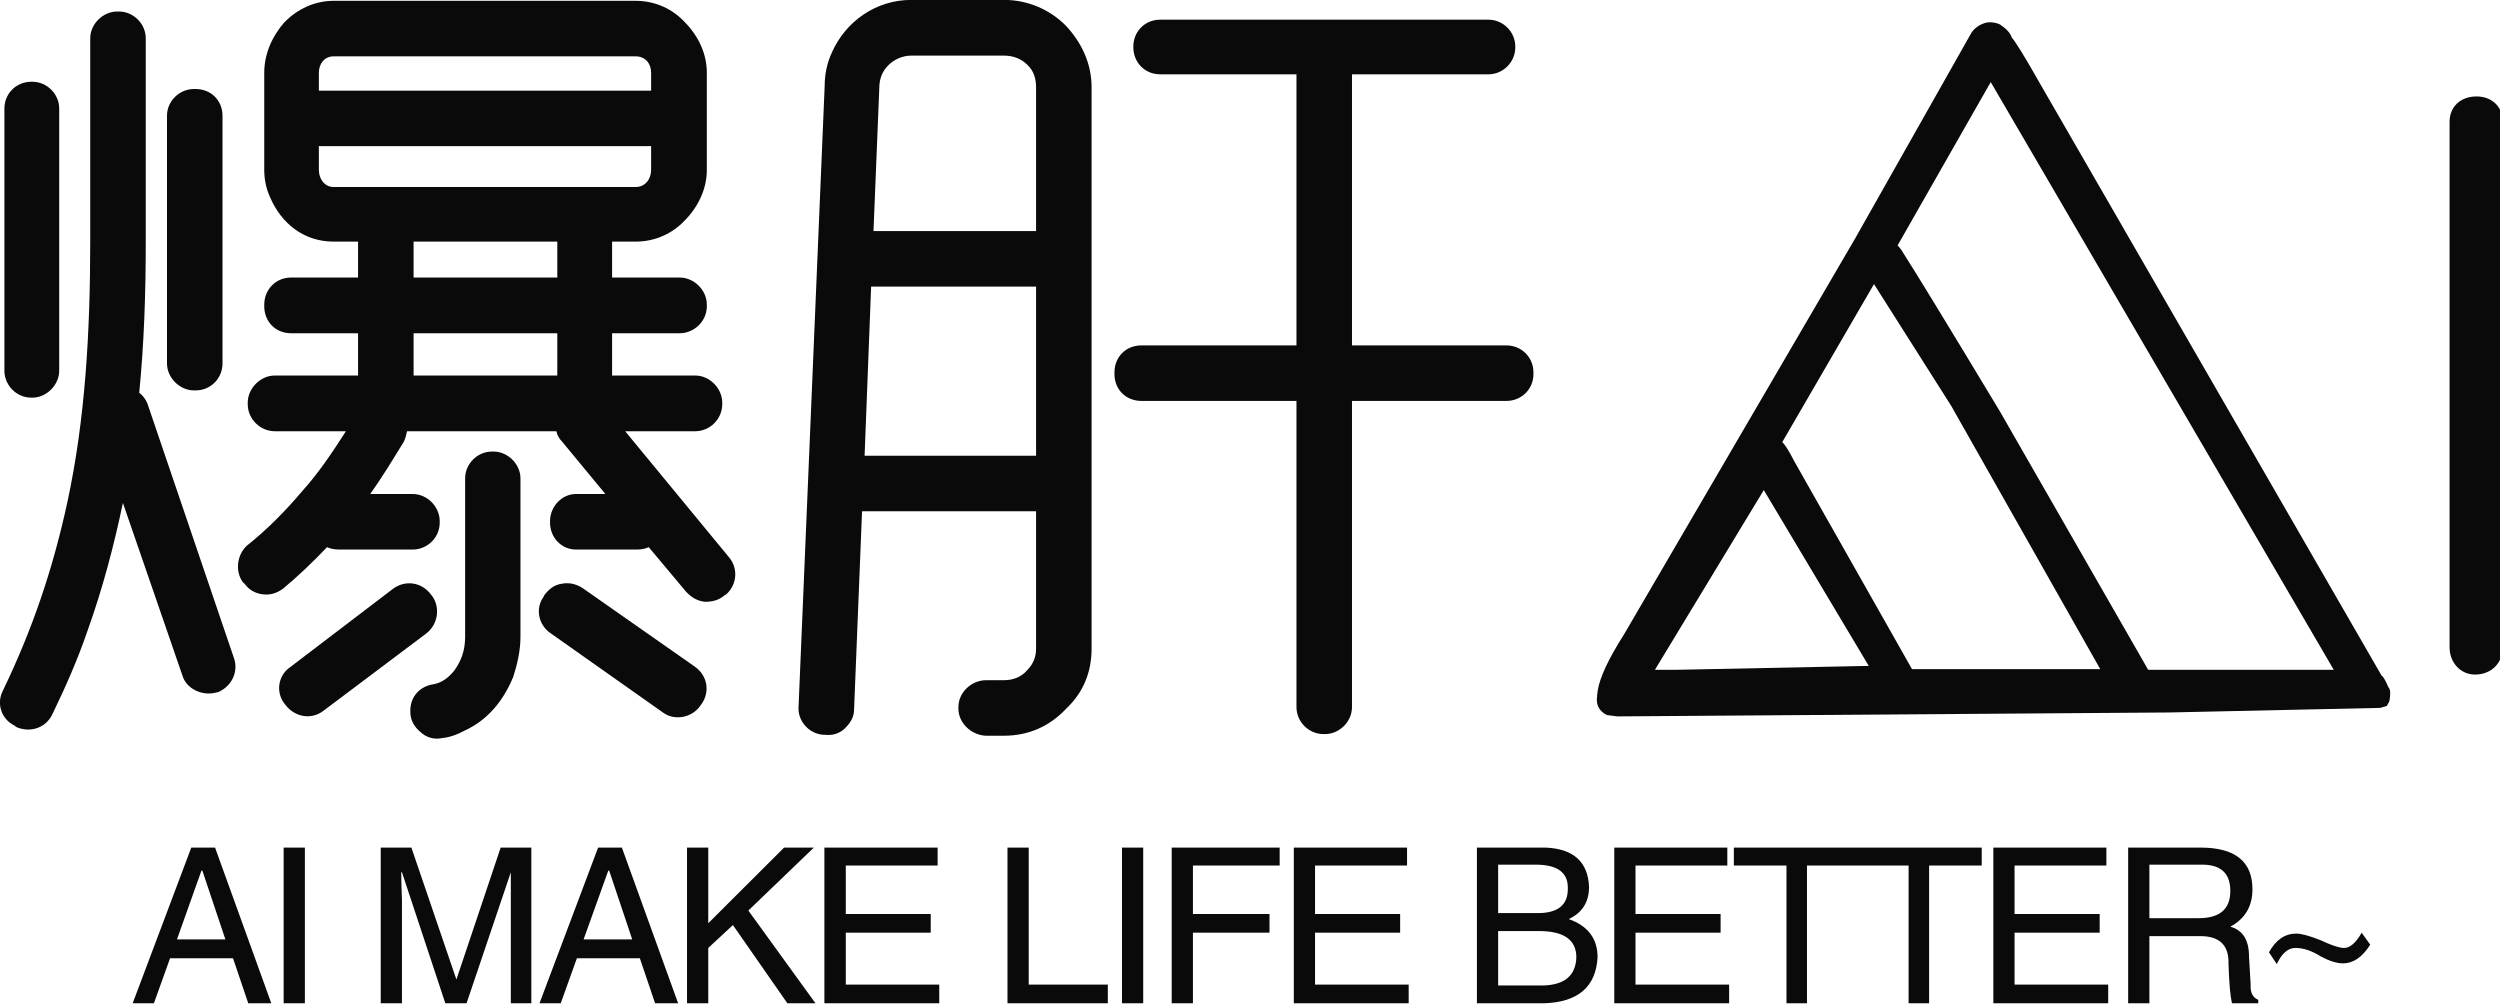
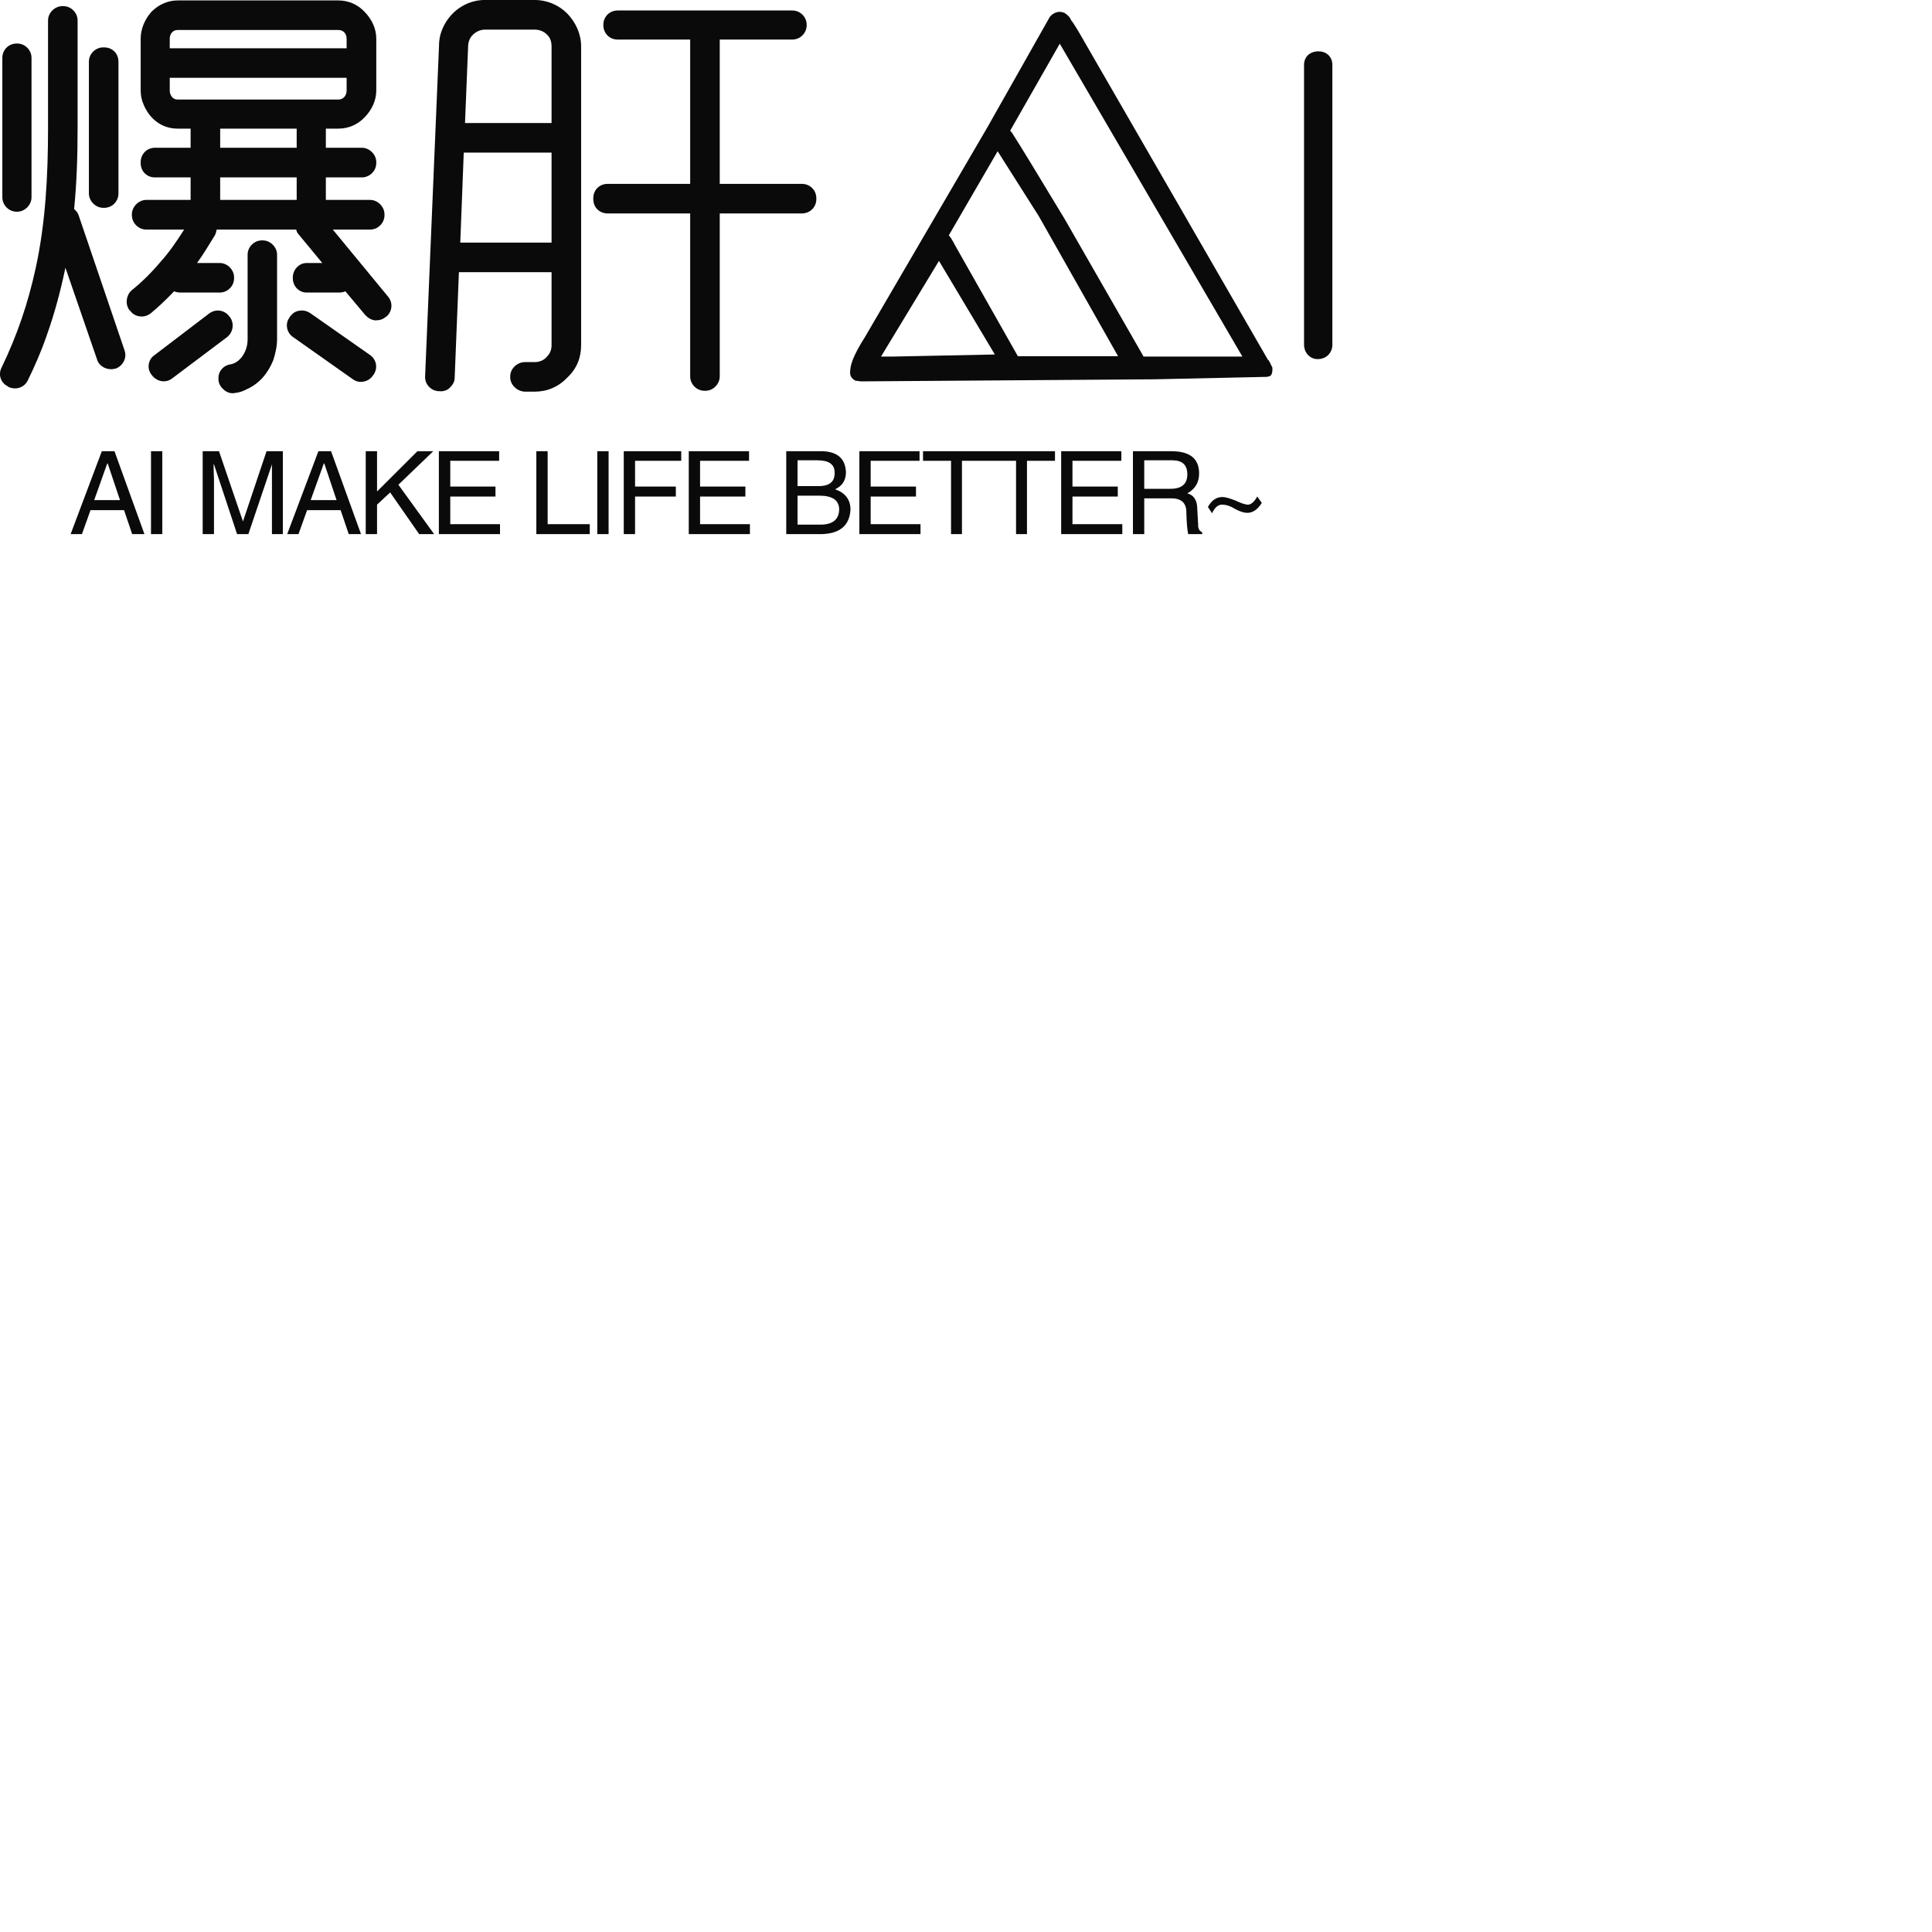
- <svg xmlns="http://www.w3.org/2000/svg" data-v-0dd9719b="" version="1.0" preserveAspectRatio="xMidYMid meet" color-interpolation-filters="sRGB" style="margin: auto;">
+ <svg xmlns="http://www.w3.org/2000/svg" data-v-0dd9719b="" viewBox="0,0,200,200" version="1.0" preserveAspectRatio="xMidYMid meet" color-interpolation-filters="sRGB" style="margin: auto;">
  <g data-v-0dd9719b="" fill="#0a0a0a" class="iconlinesvg-g iconlinesvg">
    <g class="tp-name" transform="translate(0,0)">
      <g transform="translate(0, 0)">
        <g data-gra="path-name" fill="#0a0a0a" transform="scale(1)">
          <path d="M24.39-12.06C23.76-11.03 23.18-10.08 22.54-9.18L24.88-9.18C25.70-9.18 26.37-8.46 26.37-7.69L26.37-7.60C26.37-6.79 25.70-6.12 24.88-6.12L20.84-6.12C20.56-6.12 20.34-6.17 20.16-6.25C19.35-5.40 18.54-4.63 17.73-3.96C17.41-3.73 17.05-3.60 16.65-3.65C16.20-3.69 15.84-3.92 15.62-4.23L15.52-4.32C15.07-4.95 15.21-5.85 15.75-6.34C16.83-7.20 17.86-8.23 18.81-9.36C19.66-10.30 20.43-11.43 21.20-12.64L17.28-12.64C16.47-12.64 15.79-13.32 15.79-14.13L15.79-14.22C15.79-14.98 16.47-15.71 17.28-15.71L21.87-15.71L21.87-18.04L18.18-18.04C17.32-18.04 16.70-18.68 16.70-19.53L16.70-19.62C16.70-20.43 17.32-21.11 18.18-21.11L21.87-21.11L21.87-23.09L20.52-23.09C18.90-23.09 17.64-24.07 17.01-25.56C16.79-26.05 16.70-26.55 16.70-27.04L16.70-32.40C16.70-33.44 17.14-34.42 17.82-35.19C18.54-35.91 19.48-36.36 20.52-36.36L37.17-36.36C38.25-36.36 39.20-35.91 39.87-35.19C40.63-34.42 41.09-33.44 41.09-32.40L41.09-27.04C41.09-26.01 40.63-25.02 39.87-24.25C39.20-23.54 38.25-23.09 37.17-23.09L35.87-23.09L35.87-21.11L39.60-21.11C40.37-21.11 41.09-20.43 41.09-19.62L41.09-19.53C41.09-18.68 40.37-18.04 39.60-18.04L35.87-18.04L35.87-15.71L40.45-15.71C41.27-15.71 41.94-14.98 41.94-14.22L41.94-14.13C41.94-13.32 41.27-12.64 40.45-12.64L36.59-12.64L42.30-5.71C42.84-5.08 42.75-4.18 42.16-3.65L42.07-3.60C41.76-3.33 41.40-3.24 40.99-3.24C40.59-3.28 40.27-3.46 39.96-3.78L37.89-6.25C37.71-6.17 37.48-6.12 37.26-6.12L33.88-6.12C33.07-6.12 32.45-6.79 32.45-7.60L32.45-7.69C32.45-8.46 33.07-9.18 33.88-9.18L35.50-9.18L33.12-12.06C32.94-12.24 32.85-12.42 32.80-12.64L24.57-12.64C24.52-12.42 24.48-12.24 24.39-12.06ZM10.17-23.13C10.17-20.25 10.08-17.50 9.81-14.76C9.99-14.63 10.17-14.40 10.26-14.17L15.03-0.14C15.30 0.63 14.89 1.44 14.13 1.75L14.08 1.75C13.32 1.98 12.42 1.57 12.20 0.85L8.91-8.69C8.41-6.30 7.79-3.96 6.97-1.67C6.43-0.09 5.76 1.44 5.04 2.92C4.68 3.73 3.78 4.00 3.01 3.65L2.97 3.60C2.21 3.24 1.93 2.38 2.29 1.67C3.92-1.71 5.04-5.00 5.85-8.73C6.84-13.32 7.11-18.13 7.11-23.13L7.11-34.29C7.11-35.10 7.83-35.77 8.59-35.77L8.69-35.77C9.49-35.77 10.17-35.10 10.17-34.29ZM26.05 1.30C26.50 1.21 26.86 0.94 27.18 0.54C27.54 0.04 27.77-0.54 27.77-1.30L27.77-10.04C27.77-10.84 28.44-11.52 29.25-11.52L29.34-11.52C30.11-11.52 30.82-10.84 30.82-10.04L30.82-1.30C30.82-0.54 30.64 0.22 30.42 0.90C29.88 2.21 29.02 3.28 27.72 3.87C27.31 4.09 26.91 4.23 26.50 4.27C26.05 4.37 25.61 4.23 25.29 3.92C24.97 3.65 24.75 3.28 24.75 2.83L24.75 2.75C24.75 1.98 25.29 1.40 26.05 1.30ZM5.40-15.97C5.40-15.21 4.72-14.49 3.92-14.49L3.87-14.49C3.01-14.49 2.38-15.21 2.38-15.97L2.38-30.42C2.38-31.23 3.01-31.90 3.87-31.90L3.92-31.90C4.72-31.90 5.40-31.23 5.40-30.42ZM14.40-16.38C14.40-15.57 13.77-14.89 12.91-14.89L12.82-14.89C12.06-14.89 11.34-15.57 11.34-16.38L11.34-30.02C11.34-30.87 12.06-31.50 12.82-31.50L12.91-31.50C13.77-31.50 14.40-30.87 14.40-30.02ZM19.71-28.35L19.71-27.04C19.71-26.55 20.02-26.10 20.52-26.10L37.17-26.10C37.71-26.10 38.02-26.55 38.02-27.04L38.02-28.35ZM20.52-33.30C20.02-33.30 19.71-32.89 19.71-32.40L19.71-31.41L38.02-31.41L38.02-32.40C38.02-32.89 37.71-33.30 37.17-33.30ZM32.45-1.53C31.81-1.98 31.63-2.88 32.09-3.51L32.13-3.60C32.40-3.96 32.71-4.18 33.07-4.23C33.48-4.32 33.88-4.23 34.24-4.00L40.41 0.32C41.13 0.81 41.27 1.71 40.81 2.38L40.77 2.43C40.32 3.15 39.33 3.33 38.70 2.88ZM23.80-3.96C24.48-4.46 25.38-4.32 25.88-3.65L25.96-3.55C26.41-2.92 26.28-1.98 25.61-1.48L19.93 2.79C19.26 3.28 18.36 3.10 17.86 2.43L17.82 2.38C17.32 1.75 17.46 0.81 18.13 0.36ZM24.93-15.71L32.85-15.71L32.85-18.04L24.93-18.04ZM24.93-21.11L32.85-21.11L32.85-23.09L24.93-23.09Z" transform="translate(-2.137411, 36.405)" />
        </g>
      </g>
      <g transform="translate(44, 0)">
        <g data-gra="path-name" fill="#0a0a0a" transform="scale(1)">
          <path d="M3.92-31.68C3.92-32.31 4.05-32.94 4.32-33.52C5.08-35.23 6.75-36.41 8.69-36.41L13.81-36.41C15.07-36.41 16.29-35.91 17.19-35.01C18.09-34.06 18.63-32.89 18.63-31.59L18.63-0.67C18.63 0.63 18.18 1.75 17.23 2.65C16.29 3.65 15.12 4.14 13.81 4.14L12.78 4.14C11.97 4.09 11.29 3.42 11.29 2.65L11.29 2.56C11.29 1.75 12.01 1.08 12.82 1.08L13.81 1.08C14.31 1.08 14.76 0.90 15.07 0.54C15.43 0.18 15.57-0.22 15.57-0.67L15.57-8.23L5.98-8.23L5.54 2.70C5.54 3.10 5.35 3.42 5.04 3.73C4.77 4.00 4.37 4.14 3.96 4.09L3.87 4.09C3.06 4.05 2.43 3.33 2.48 2.56ZM21.38-14.31C20.52-14.31 19.89-14.94 19.89-15.79L19.89-15.88C19.89-16.74 20.52-17.37 21.38-17.37L29.92-17.37L29.92-32.31L22.41-32.31C21.55-32.31 20.93-32.98 20.93-33.80L20.93-33.84C20.93-34.65 21.55-35.32 22.41-35.32L40.50-35.32C41.31-35.32 41.98-34.65 41.98-33.84L41.98-33.80C41.98-32.98 41.31-32.31 40.50-32.31L32.98-32.31L32.98-17.37L41.49-17.37C42.30-17.37 42.98-16.74 42.98-15.88L42.98-15.79C42.98-14.94 42.30-14.31 41.49-14.31L32.98-14.31L32.98 2.56C32.98 3.38 32.27 4.05 31.50 4.05L31.41 4.05C30.60 4.05 29.92 3.38 29.92 2.56L29.92-14.31ZM6.12-11.29L15.57-11.29L15.57-20.61L6.48-20.61ZM15.57-31.59C15.57-32.09 15.43-32.53 15.07-32.85C14.76-33.16 14.31-33.34 13.81-33.34L8.69-33.34C8.19-33.34 7.74-33.12 7.42-32.80C7.11-32.49 6.93-32.09 6.93-31.54L6.61-23.67L15.57-23.67Z" transform="translate(-2.472731, 36.405)" />
        </g>
      </g>
      <g transform="translate(88, 1.226849)">
        <g>
          <g class="imagesvg">
            <g>
              <rect fill="#0a0a0a" fill-opacity="0" stroke-width="2" x="0" y="0" width="43.722" height="38.254" class="image-rect" />
              <svg x="0" y="0" width="43.722" height="38.254" filtersec="colorsb4986824677" class="image-svg-svg primary" style="overflow: visible;">
                <svg viewBox="0.471 -0.008 99.05 86.661">
                  <path fill="#0A0A0A" d="M99.521 83.617c0-.221-.083-.435-.248-.656-.38-.876-.656-1.338-.821-1.394L55.789 7.627C53.933 4.35 52.76 2.438 52.27 1.893c-.166-.545-.655-1.09-1.477-1.635a2.982 2.982 0 0 0-1.552-.249c-.821.166-1.477.573-1.966 1.229L32.695 27.03 3.867 76.413C1.955 79.415.865 81.733.589 83.375l-.083.656v.083c-.165 1.09.249 1.883 1.229 2.373l1.31.166 68.87-.49 26.371-.573.821-.248.166-.325c.166-.165.248-.634.248-1.4m-61.5-55.766l11.627-20.39 42.828 73.375h-23.17L50.794 48.572C44.245 37.704 40.23 31.128 38.753 28.838a4.583 4.583 0 0 0-.731-.987m-2.947 4.83l9.66 15.235 18.589 32.837H39.823L25.167 54.878c-.766-1.476-1.283-2.29-1.553-2.456L35.075 32.68M7.724 80.836l13.593-22.439 13.103 21.95-24.074.49H7.724z">
                  </path>
                </svg>
              </svg>
            </g>
          </g>
        </g>
      </g>
      <g transform="translate(135, 0)">
        <g data-gra="path-name" fill="#0a0a0a" transform="scale(1)">
          <path d="M6.39-0.72C6.39 0.09 5.80 0.77 4.86 0.77C4.05 0.77 3.46 0.09 3.46-0.72L3.46-29.70C3.46-30.51 4.05-31.09 4.95-31.09C5.80-31.09 6.39-30.51 6.39-29.70Z" transform="translate(-3.465, 36.405)" />
        </g>
      </g>
    </g>
    <g data-gra="path-slogan" fill-rule="" class="tp-slogan" fill="#0a0a0a" transform="translate(7.309021,46.71191)">
      <g transform="scale(1, 1)">
        <g transform="scale(1)">
          <path d="M6.56 0L5.72-2.48L2.25-2.48L1.36 0L0.19 0L3.42-8.58L4.73-8.58L7.83 0L6.56 0ZM3.98-7.31L2.63-3.52L5.30-3.52L4.03-7.31L3.98-7.31ZM8.51-8.58L9.68-8.58L9.68 0L8.51 0L8.51-8.58ZM22.16-8.58L22.16 0L21.03 0L21.03-5.06Q21.03-5.77 21.03-7.22L21.03-7.22L18.59 0L17.42 0L15.03-7.22L14.99-7.22Q14.99-6.70 15.03-5.67L15.03-5.67Q15.03-5.16 15.03-5.06L15.03-5.06L15.03 0L13.86 0L13.86-8.58L15.55-8.58L18.03-1.31L20.47-8.58L22.16-8.58ZM28.98 0L28.14-2.48L24.67-2.48L23.78 0L22.61 0L25.84-8.58L27.15-8.58L30.25 0L28.98 0ZM26.40-7.31L25.04-3.52L27.72-3.52L26.45-7.31L26.40-7.31ZM33.27-4.31L31.91-3.05L31.91 0L30.74 0L30.74-8.58L31.91-8.58L31.91-4.41L36.09-8.58L37.73-8.58L34.12-5.11L37.82 0L36.27 0L33.27-4.31ZM39.49-1.03L44.64-1.03L44.64 0L38.31 0L38.31-8.58L44.55-8.58L44.55-7.59L39.49-7.59L39.49-4.92L44.17-4.92L44.17-3.89L39.49-3.89L39.49-1.03ZM48.40-8.58L49.57-8.58L49.57-1.03L53.93-1.03L53.93 0L48.40 0L48.40-8.58ZM54.71-8.58L55.88-8.58L55.88 0L54.71 0L54.71-8.58ZM62.84-3.89L58.62-3.89L58.62 0L57.45 0L57.45-8.58L63.40-8.58L63.40-7.59L58.62-7.59L58.62-4.92L62.84-4.92L62.84-3.89ZM65.35-1.03L70.51-1.03L70.51 0L64.18 0L64.18-8.58L70.42-8.58L70.42-7.59L65.35-7.59L65.35-4.92L70.04-4.92L70.04-3.89L65.35-3.89L65.35-1.03ZM77.50-7.64L75.44-7.64L75.44-4.97L77.50-4.97Q79.33-4.92 79.28-6.38L79.28-6.38Q79.28-7.64 77.50-7.64L77.50-7.64ZM77.97 0L74.27 0L74.27-8.58L78.06-8.58Q80.36-8.48 80.45-6.42L80.45-6.42Q80.45-5.16 79.33-4.64L79.33-4.64Q80.92-4.08 80.92-2.53L80.92-2.53Q80.78-0.09 77.97 0L77.97 0ZM77.69-3.98L75.44-3.98L75.44-0.98L77.92-0.98Q79.70-1.03 79.75-2.53L79.75-2.53Q79.75-3.98 77.69-3.98L77.69-3.98ZM83.01-1.03L88.17-1.03L88.17 0L81.84 0L81.84-8.58L88.07-8.58L88.07-7.59L83.01-7.59L83.01-4.92L87.70-4.92L87.70-3.89L83.01-3.89L83.01-1.03ZM91.33-7.59L88.43-7.59L88.43-8.58L95.36-8.58L95.36-7.59L92.46-7.59L92.46 0L91.33 0L91.33-7.59ZM98.06-7.59L95.16-7.59L95.16-8.58L102.09-8.58L102.09-7.59L99.19-7.59L99.19 0L98.06 0L98.06-7.59ZM103.90-1.03L109.06-1.03L109.06 0L102.73 0L102.73-8.58L108.96-8.58L108.96-7.59L103.90-7.59L103.90-4.92L108.59-4.92L108.59-3.89L103.90-3.89L103.90-1.03ZM114.15-3.70L111.33-3.70L111.33 0L110.16 0L110.16-8.58L114.15-8.58Q117.01-8.58 117.01-6.28L117.01-6.28Q117.01-4.88 115.79-4.22L115.79-4.22Q116.82-3.94 116.82-2.58L116.82-2.58L116.91-1.03Q116.87-0.38 117.33-0.19L117.33-0.19L117.33 0L115.88 0Q115.74-0.61 115.69-2.16L115.69-2.16Q115.74-3.70 114.15-3.70L114.15-3.70ZM114.24-7.64L111.33-7.64L111.33-4.69L114.05-4.69Q115.79-4.69 115.79-6.19L115.79-6.19Q115.79-7.64 114.24-7.64L114.24-7.64ZM123.03-3.89L123.03-3.89L123.50-3.23Q122.85-2.20 122.00-2.20L122.00-2.20Q121.49-2.20 120.78-2.58L120.78-2.58Q120.03-3.05 119.38-3.05L119.38-3.05Q118.77-3.05 118.35-2.16L118.35-2.16L117.92-2.81Q118.49-3.84 119.42-3.84L119.42-3.84Q119.85-3.84 120.78-3.47L120.78-3.47Q121.58-3.09 122.00-3.05L122.00-3.05Q122.52-3 123.03-3.89Z" transform="translate(-0.1875, 8.578125)" />
        </g>
      </g>
    </g>
  </g>
  <defs v-gra="od" />
</svg>
